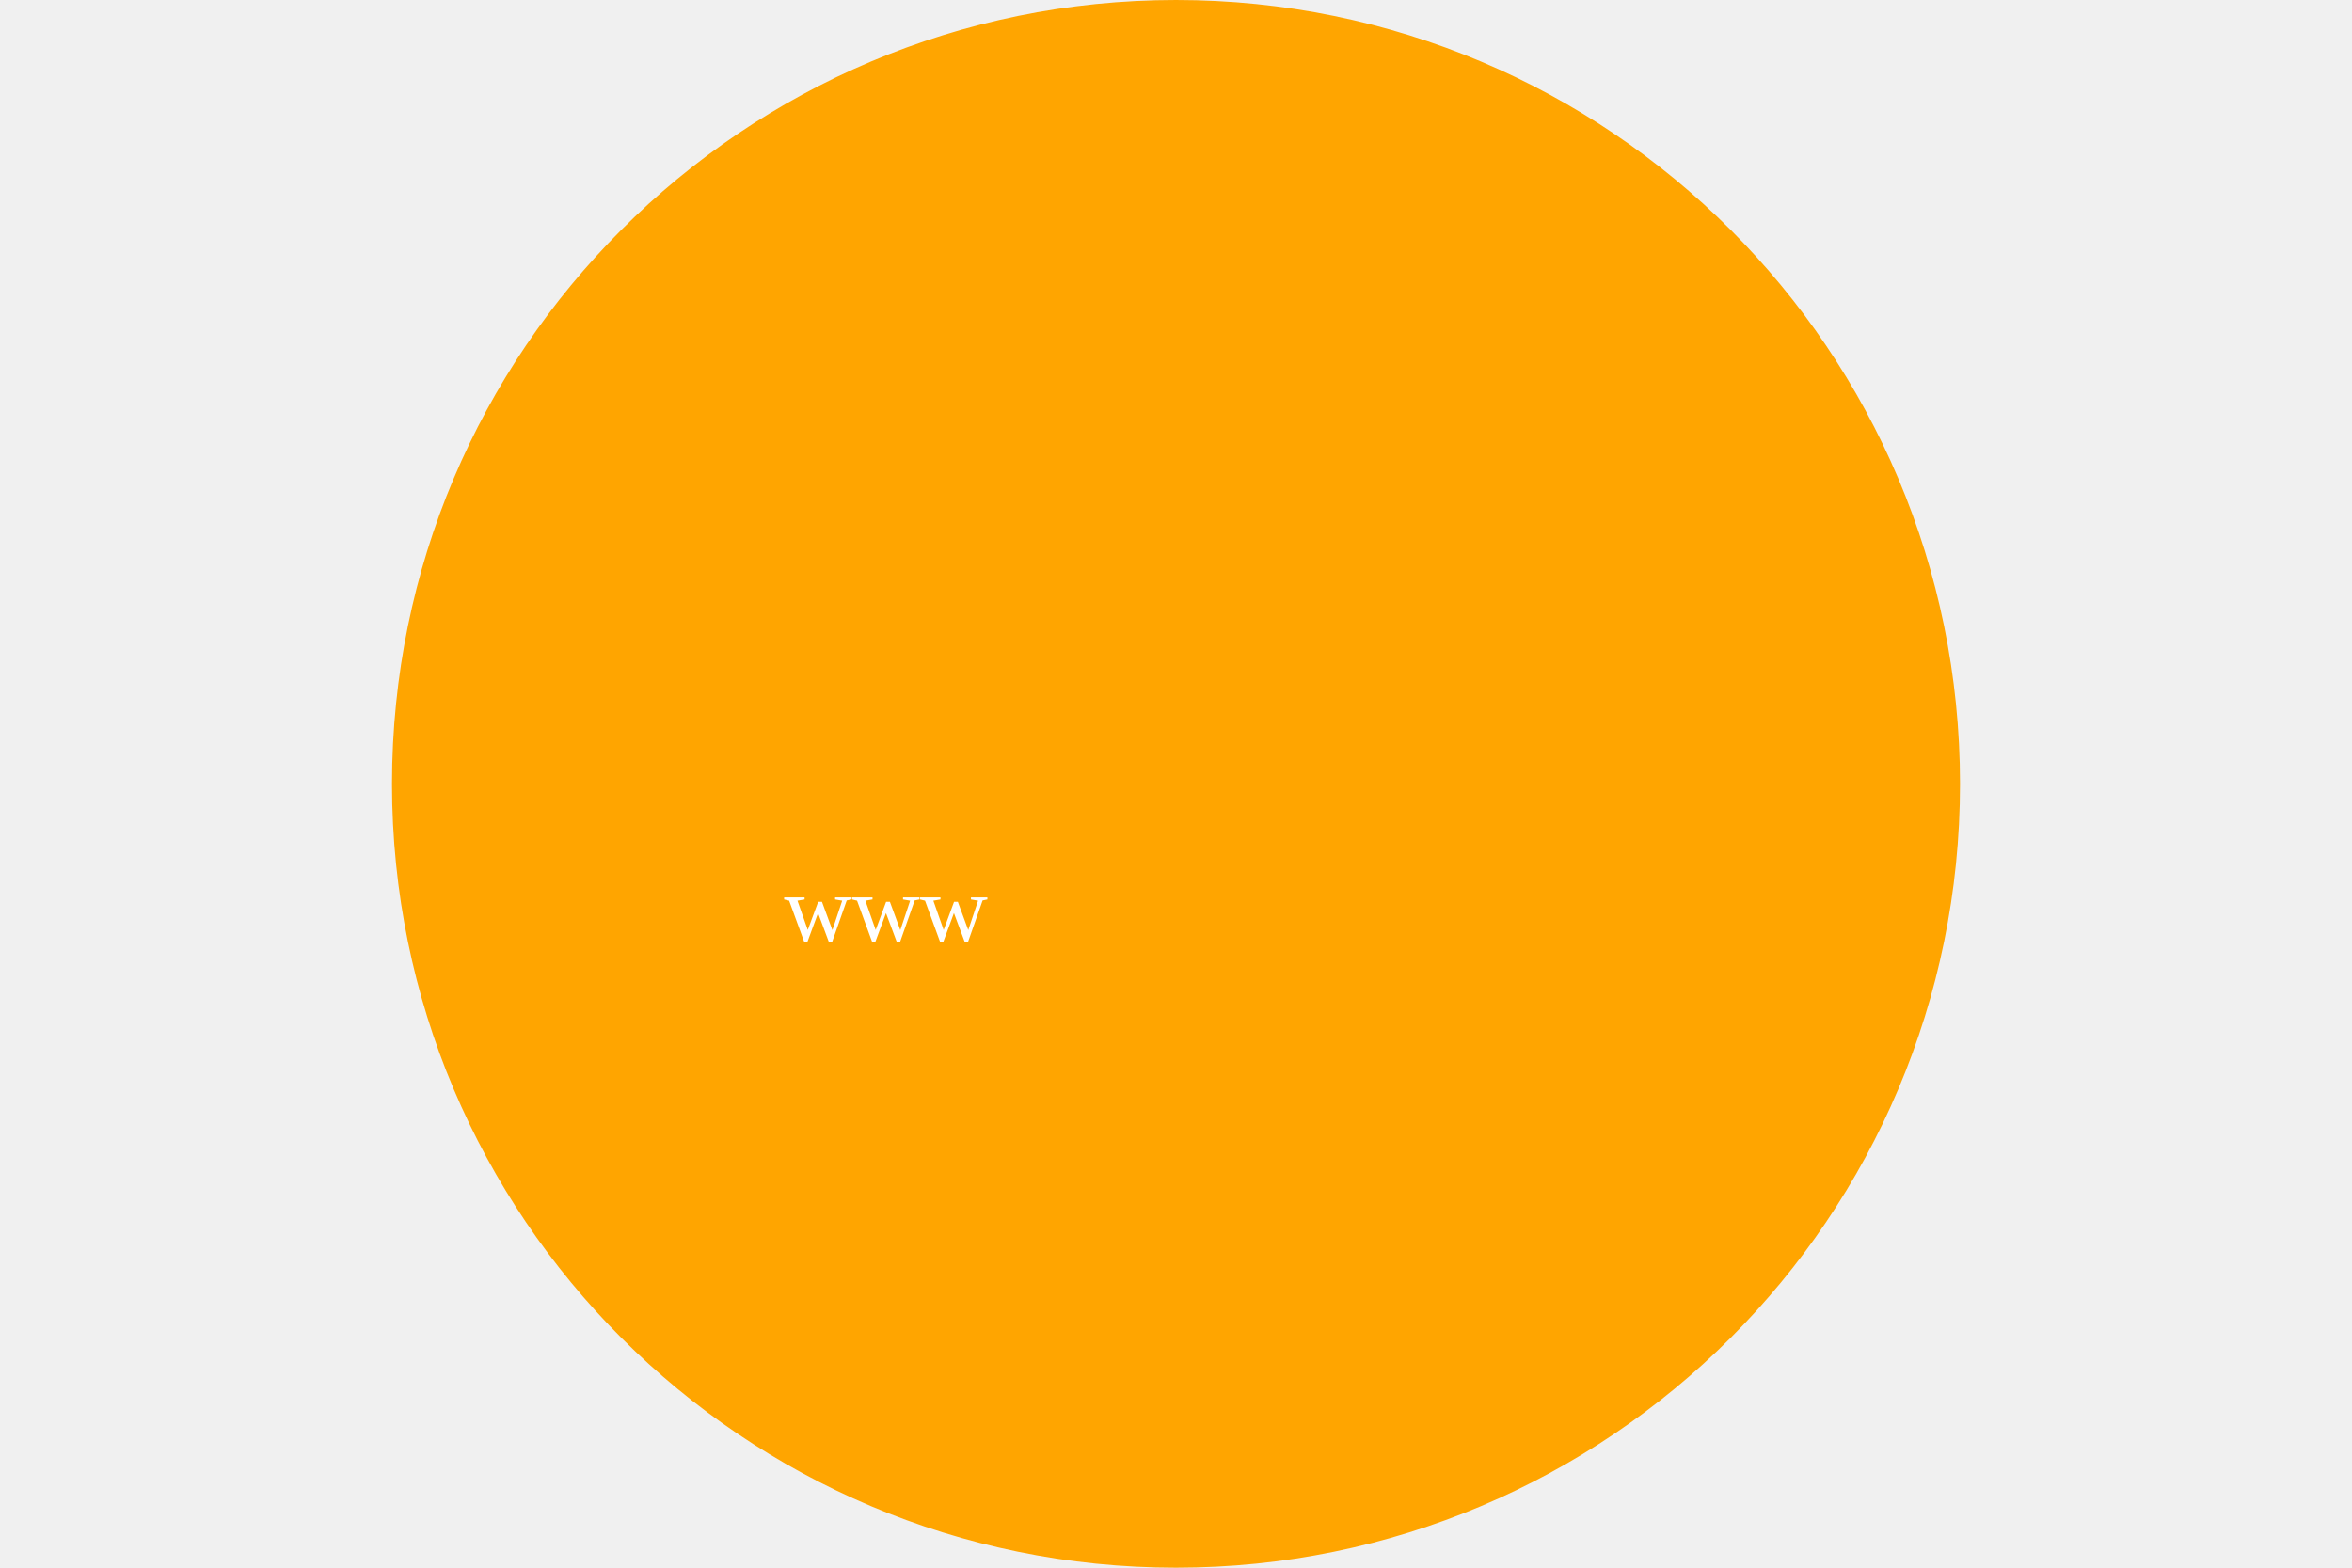
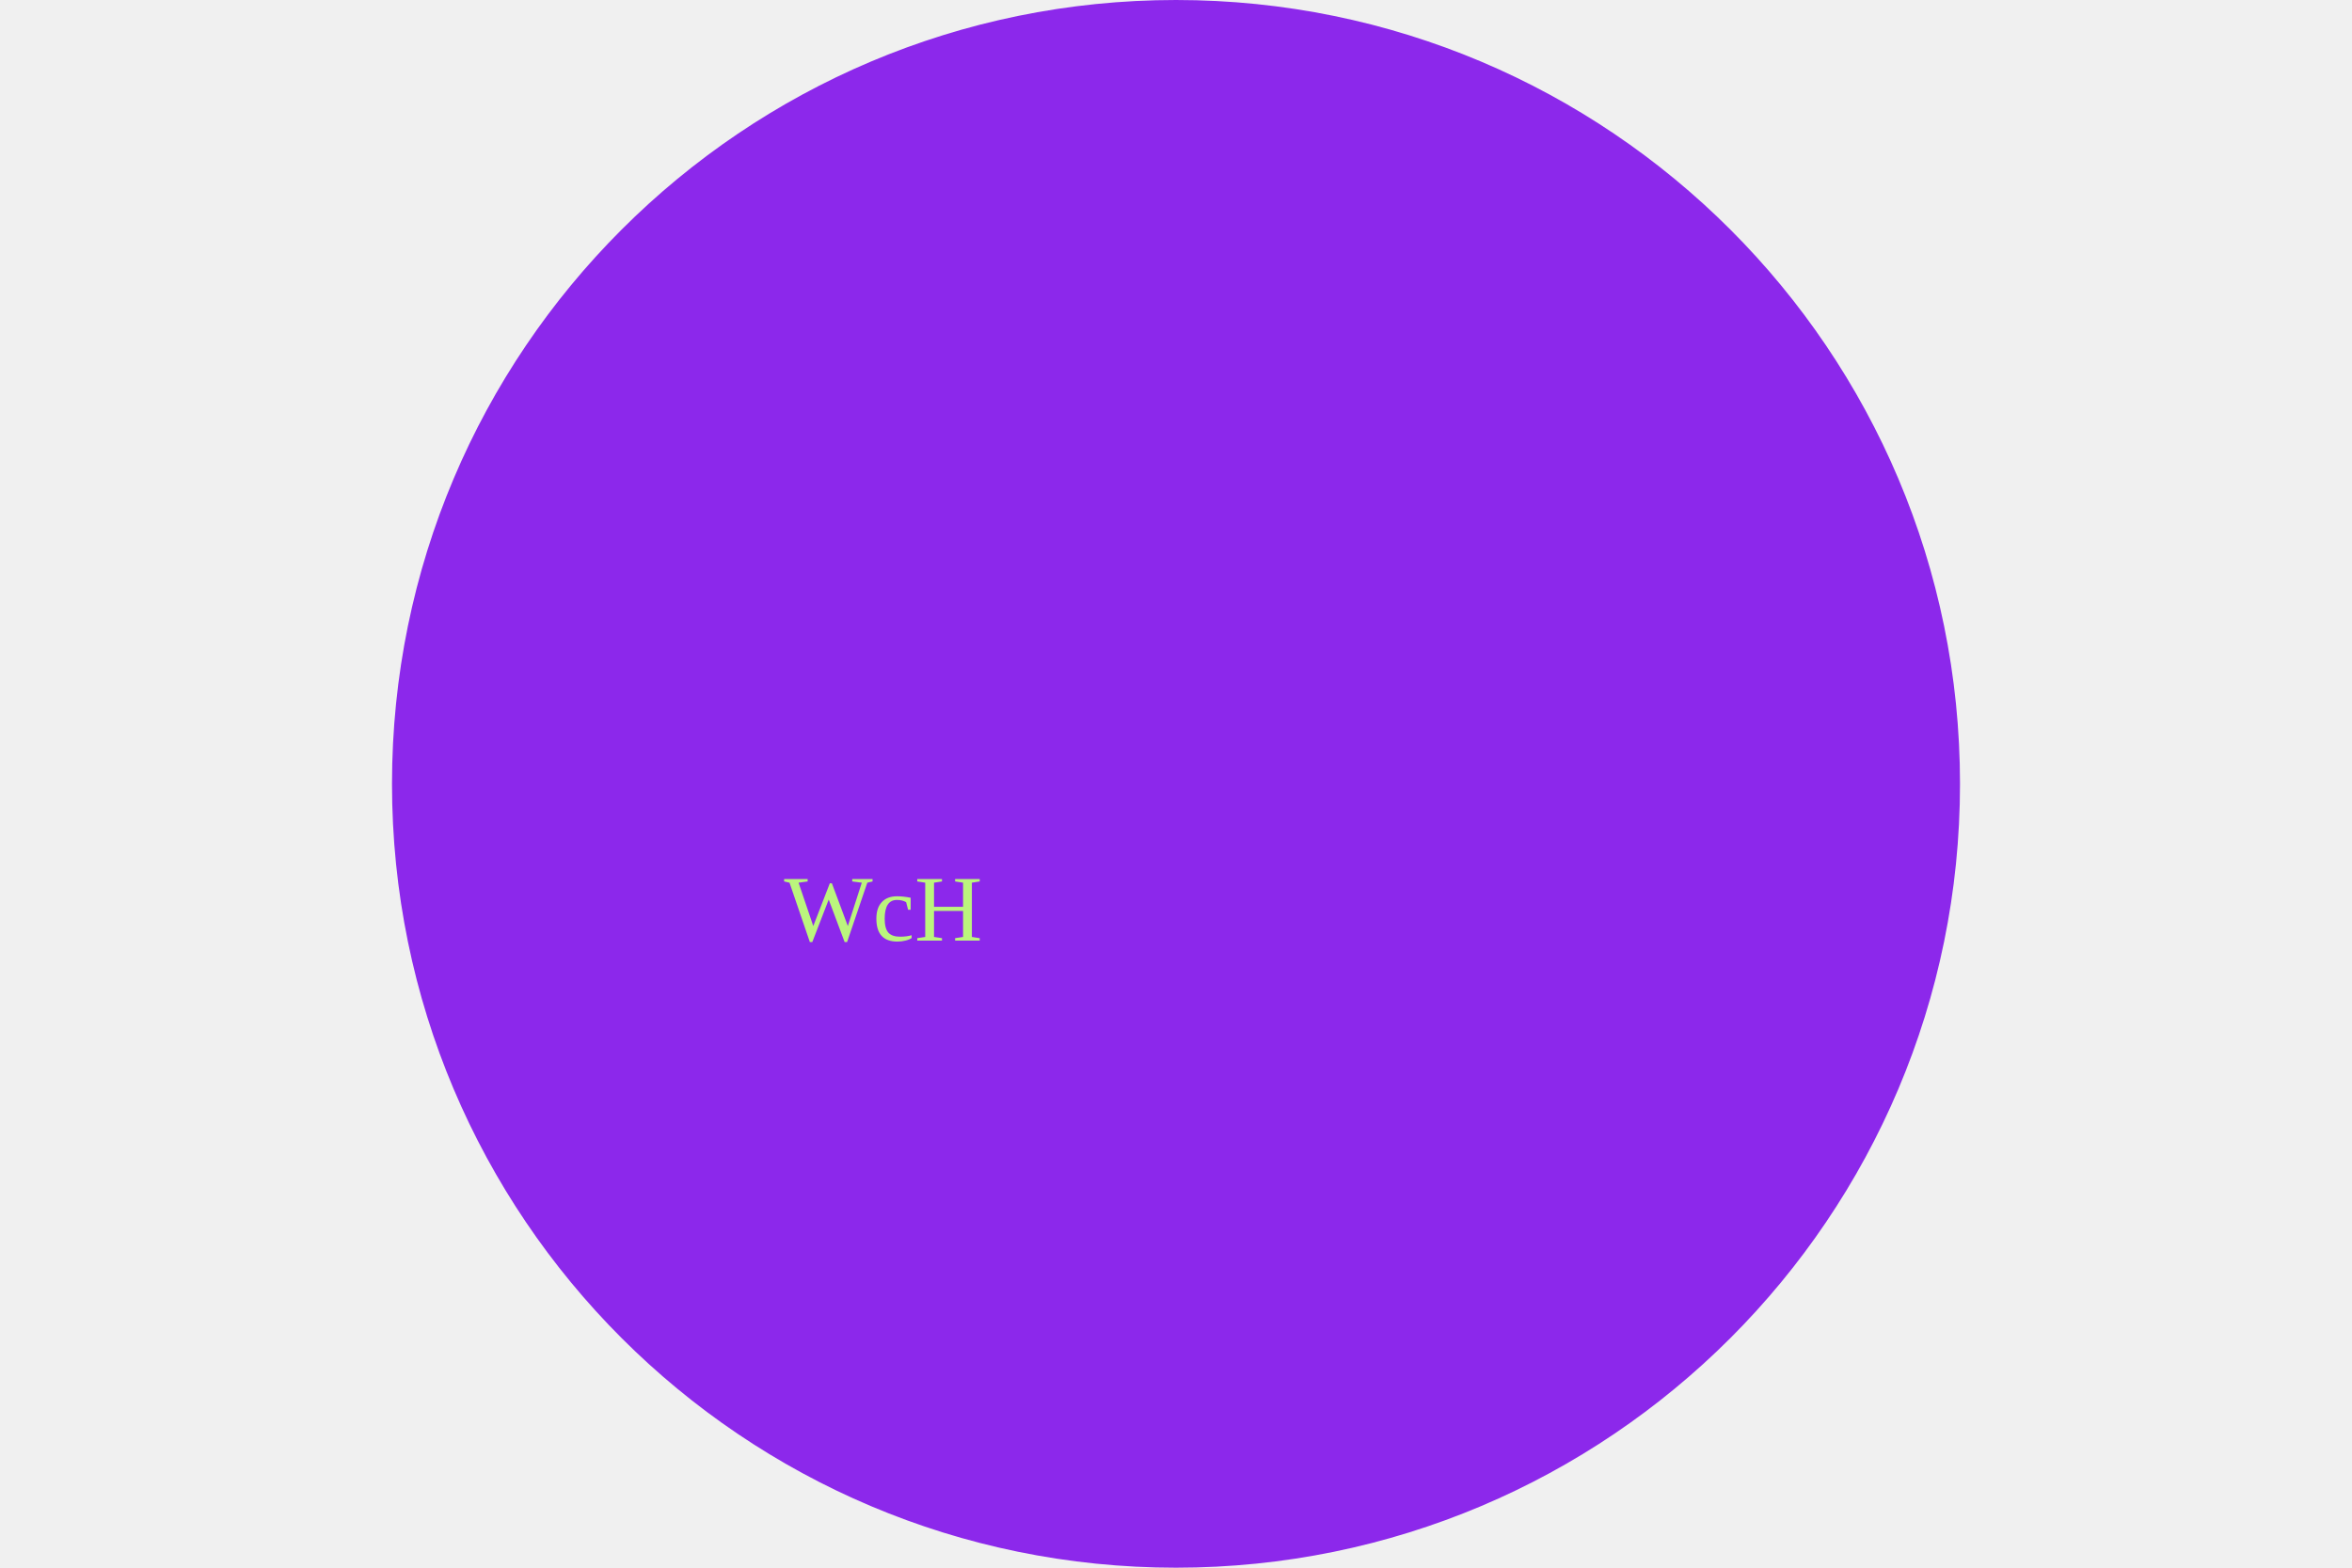
<svg xmlns="http://www.w3.org/2000/svg" width="300" height="200">
-   <circle cx="150" cy="100" r="98" stroke="Orange" stroke-width="4" fill="Orange" />
-   <text x="100" y="120" fill="white" transform="" font-size="5rem">www</text>
+   <circle cx="150" cy="100" r="98" stroke="#8c28eb" stroke-width="4" fill="#8c28eb" />
+   <text x="100" y="120" fill="#bbf57d" transform="" font-size="5rem">WcH</text>
</svg>
